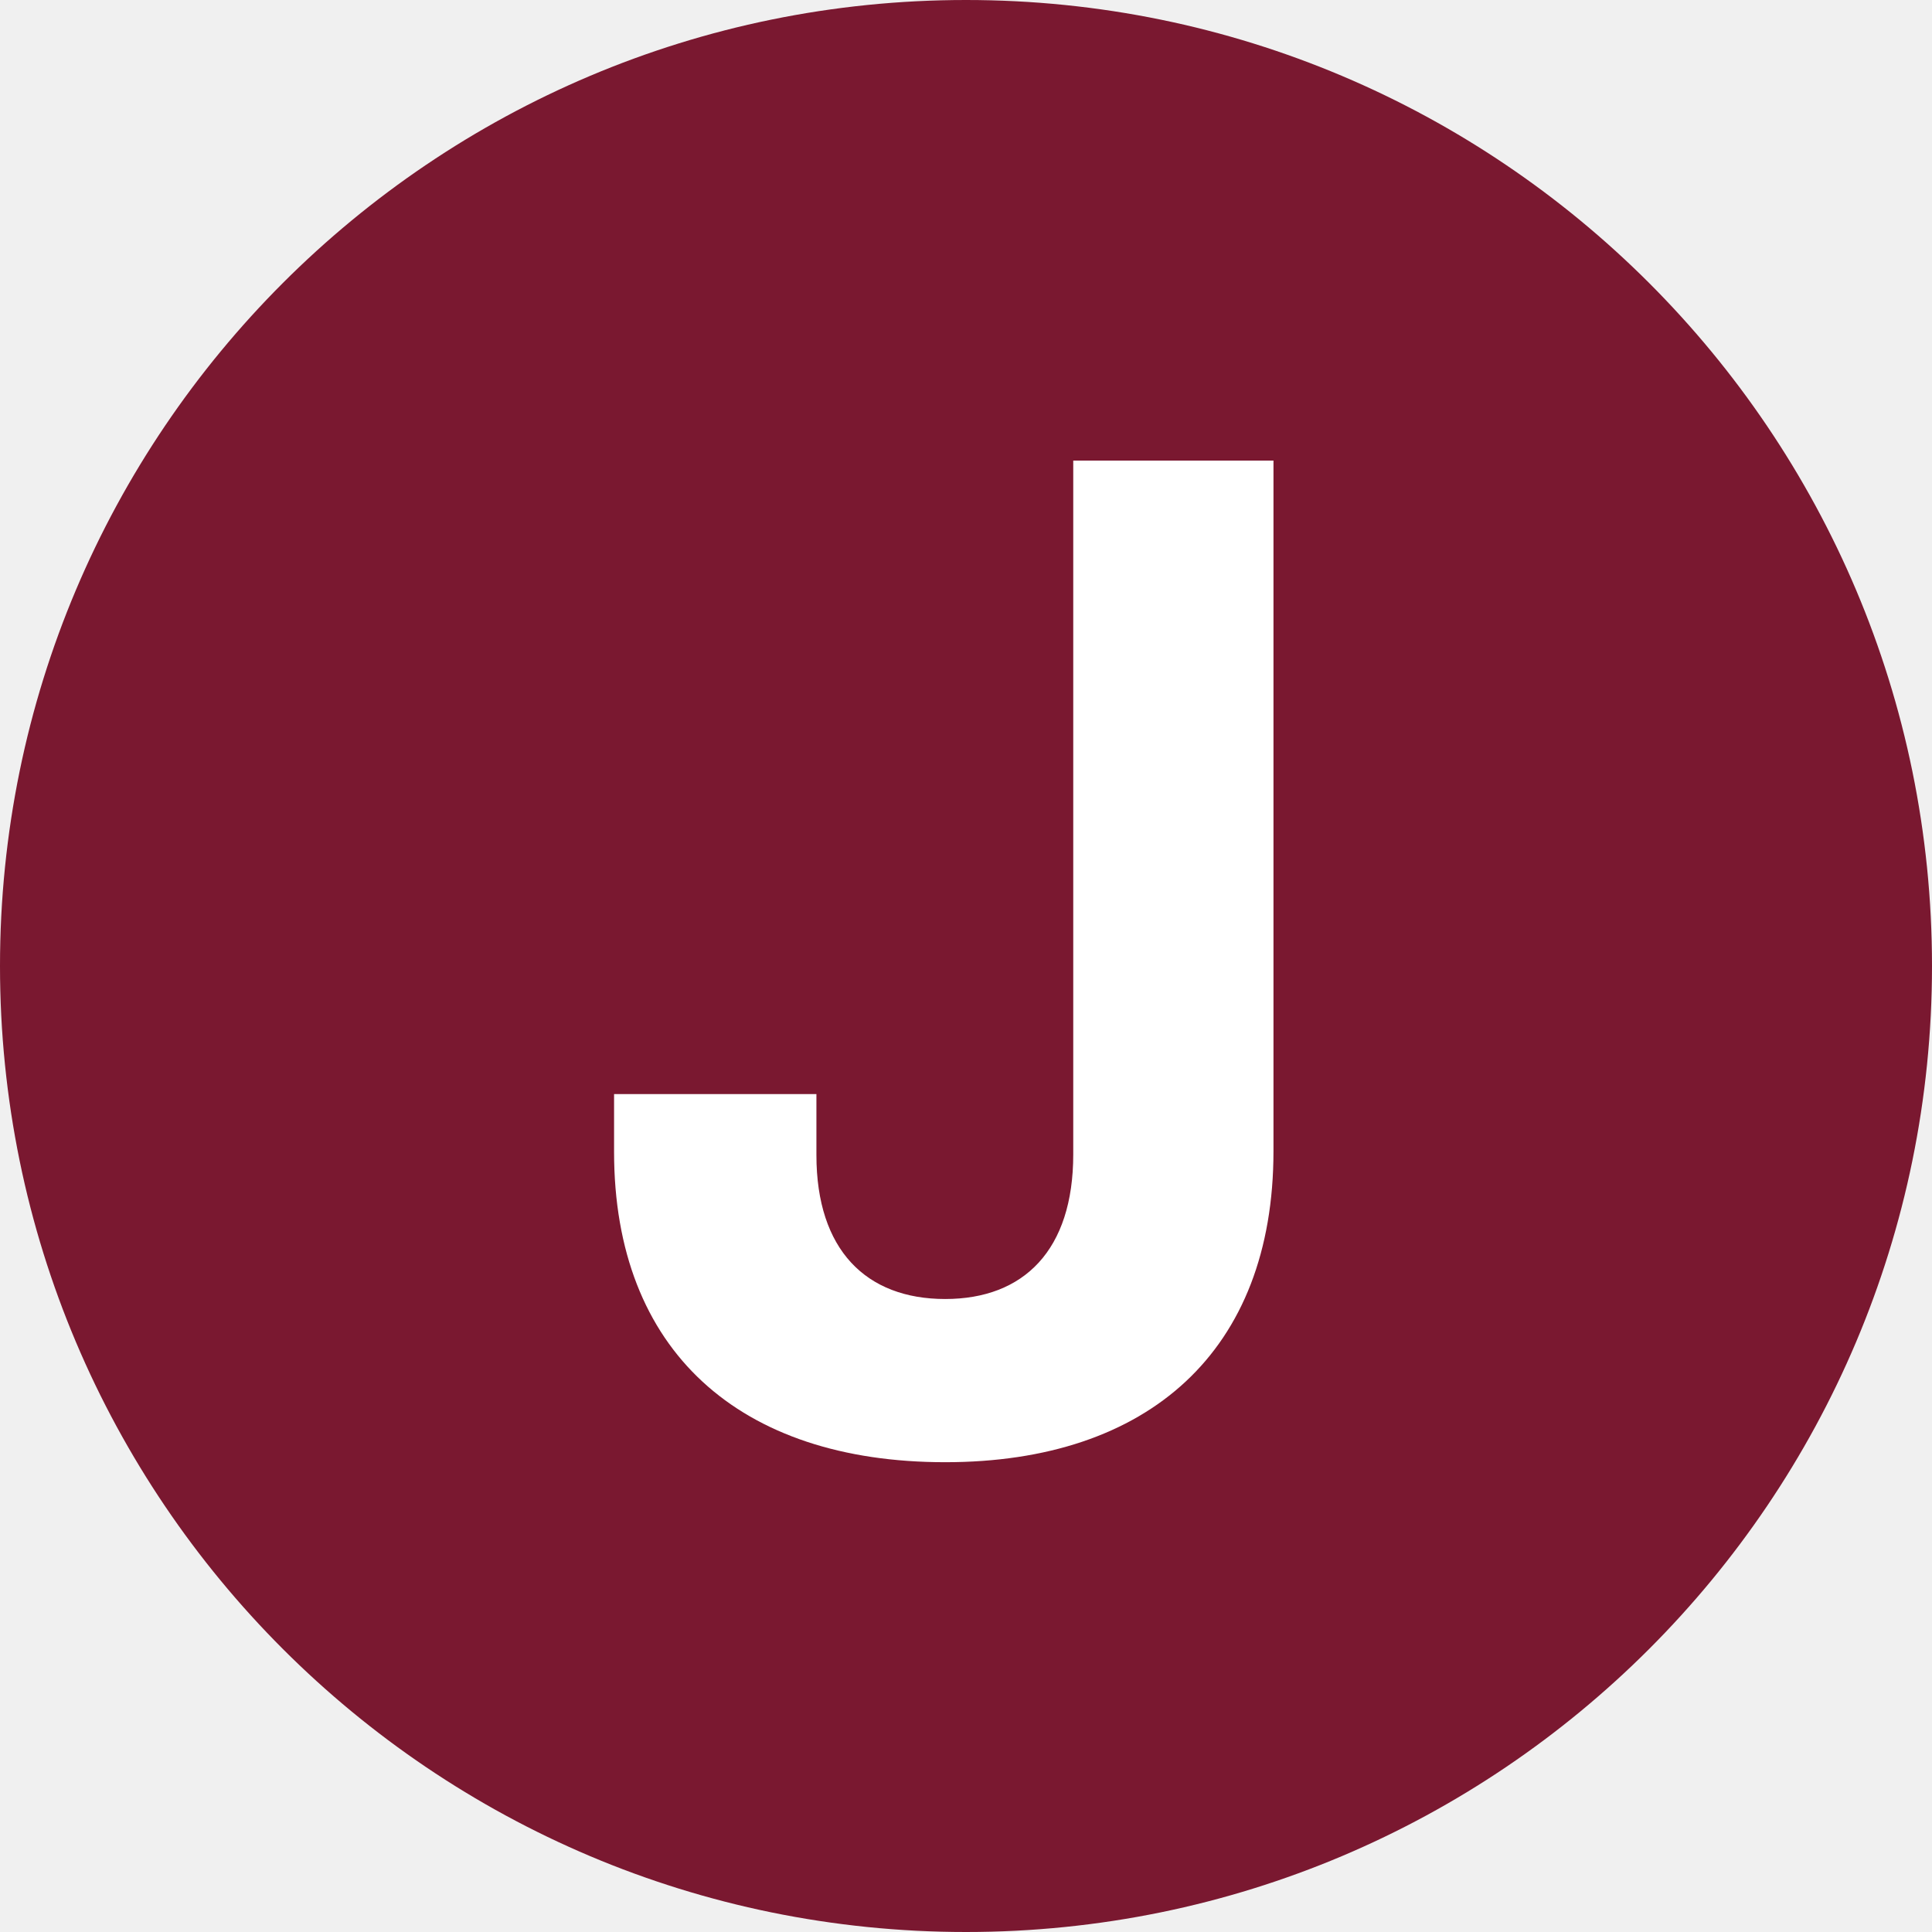
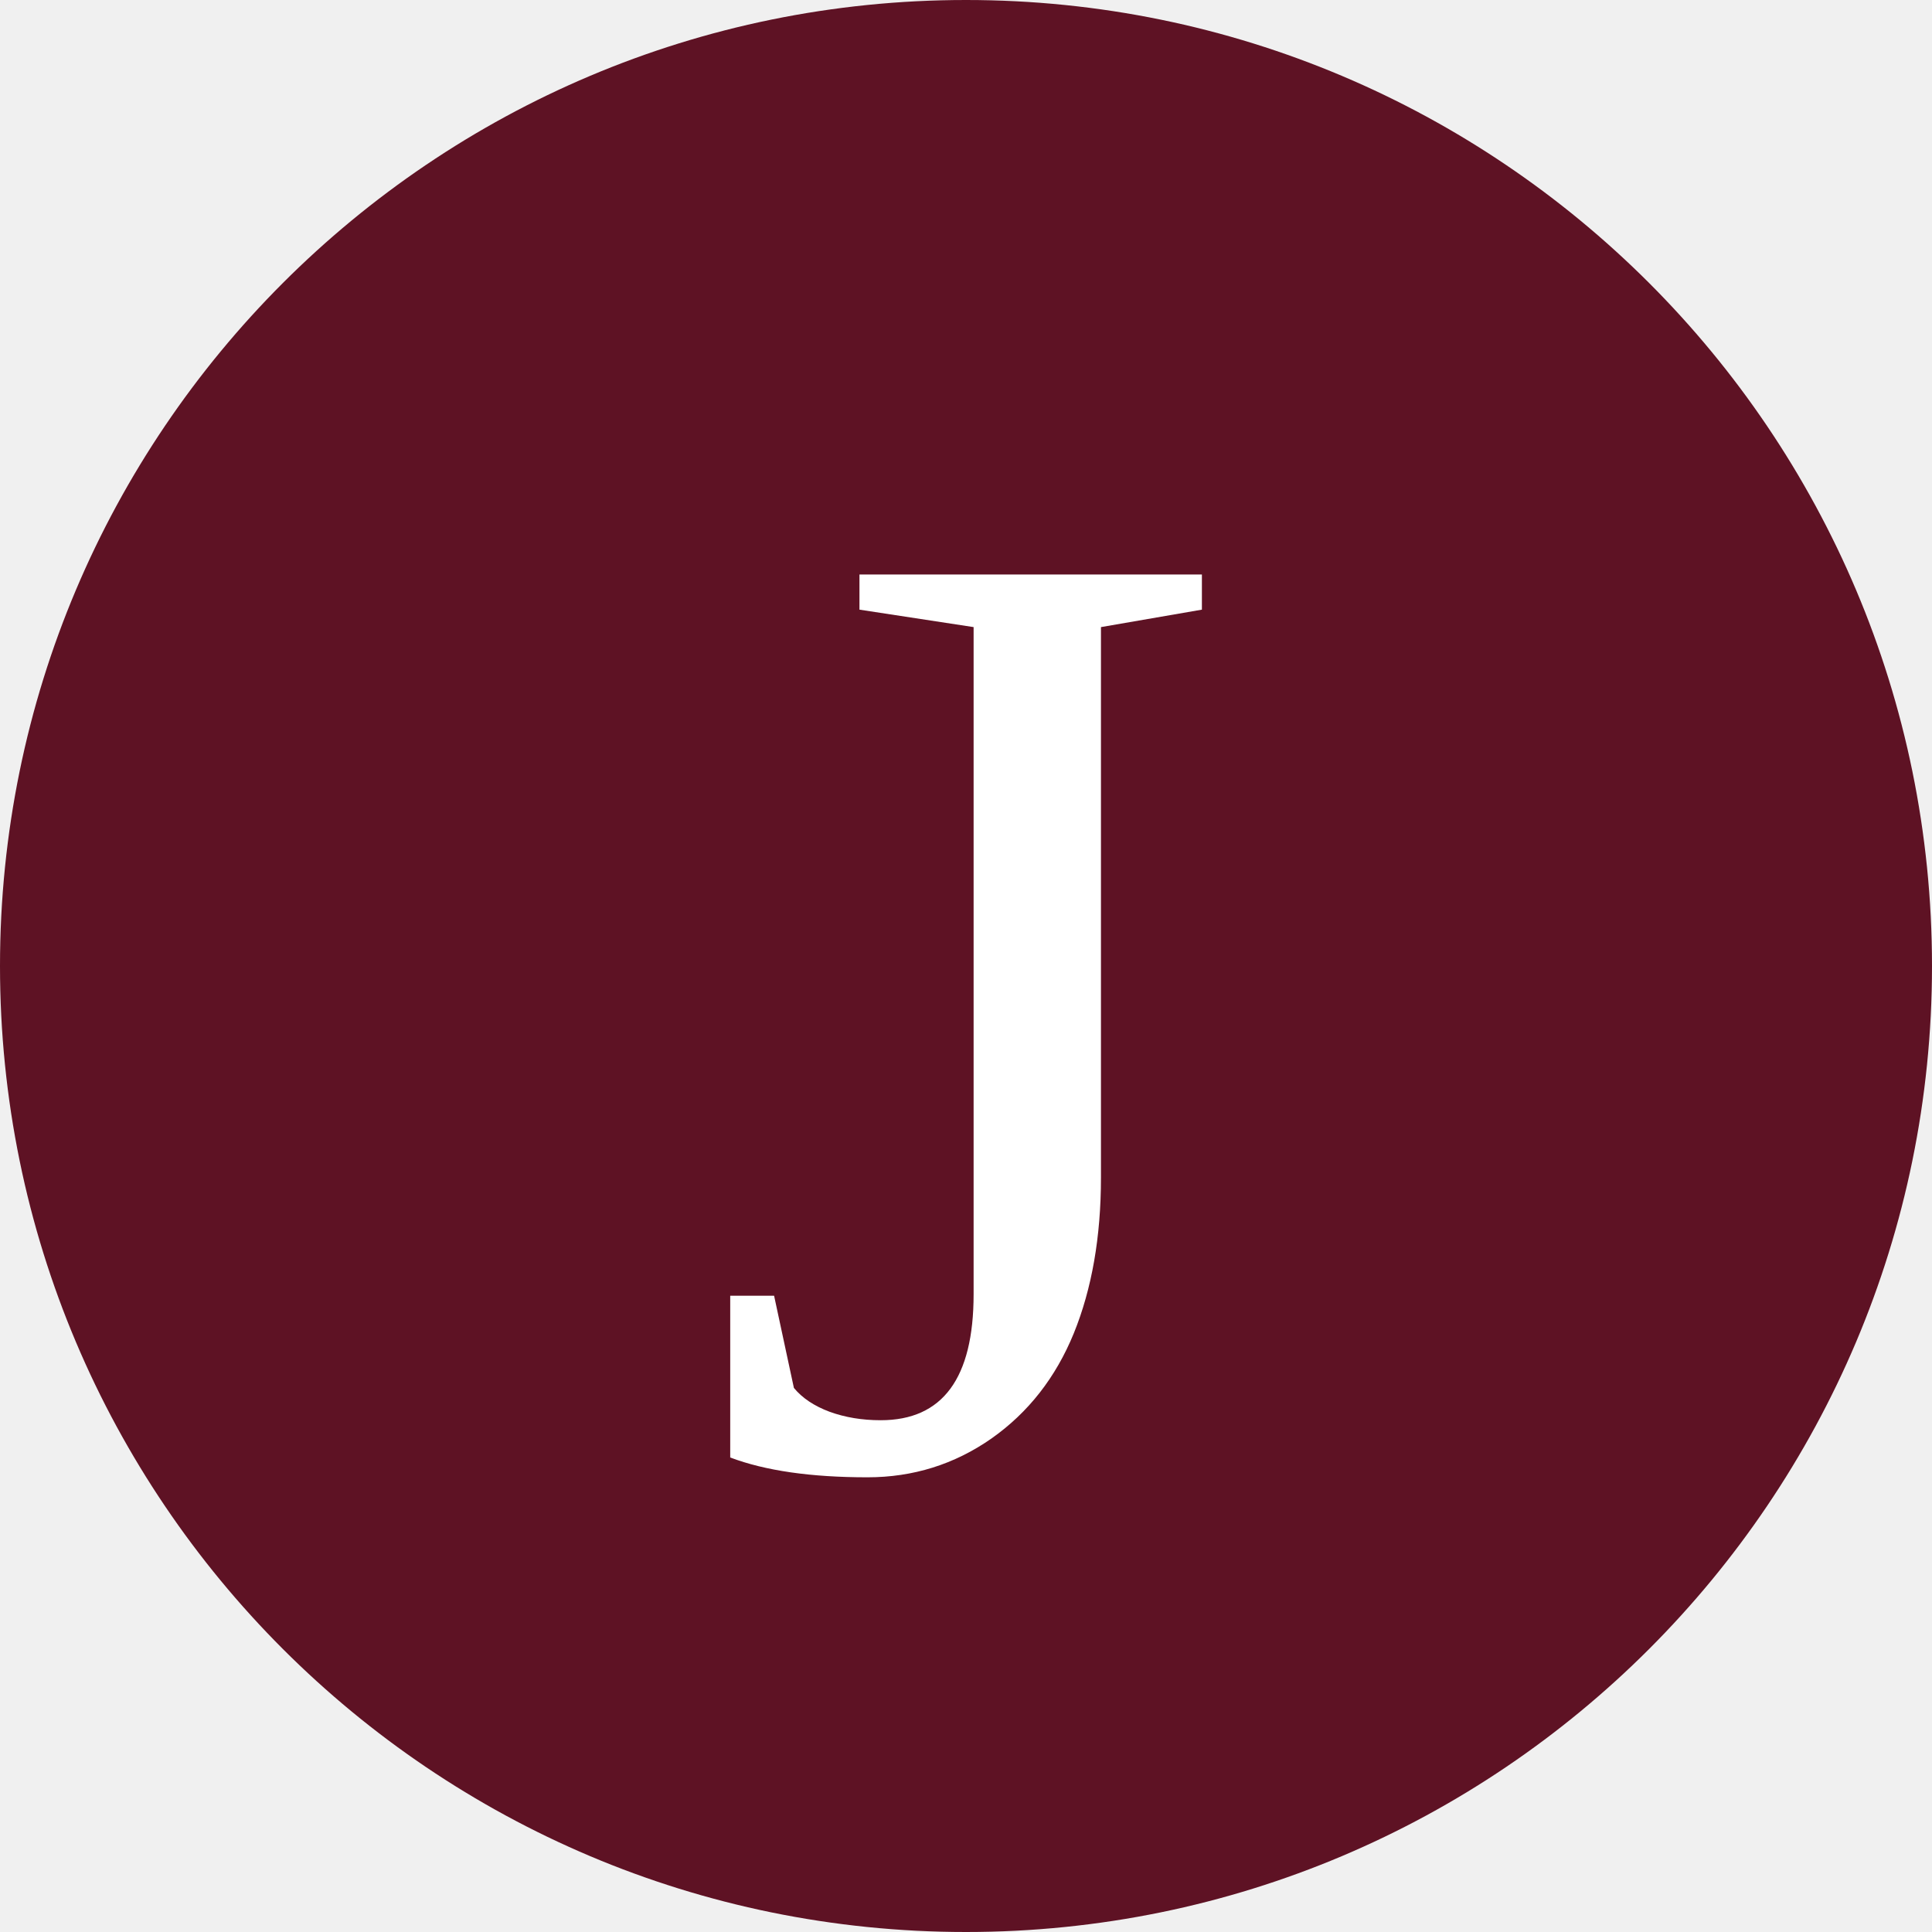
<svg xmlns="http://www.w3.org/2000/svg" viewBox="0 0 128 128">
-   <circle cx="64" cy="64" r="64" fill="#7a1830" />
-   <text x="64" y="96" text-anchor="middle" font-family="system-ui, -apple-system, sans-serif" font-weight="700" font-size="90" fill="white">J</text>
+   <circle cx="64" cy="64" r="64" fill="#5e1224" />
+   <text x="64" y="97" text-anchor="middle" font-family="Georgia, 'Times New Roman', serif" font-weight="500" font-size="90" fill="white">J</text>
</svg>
